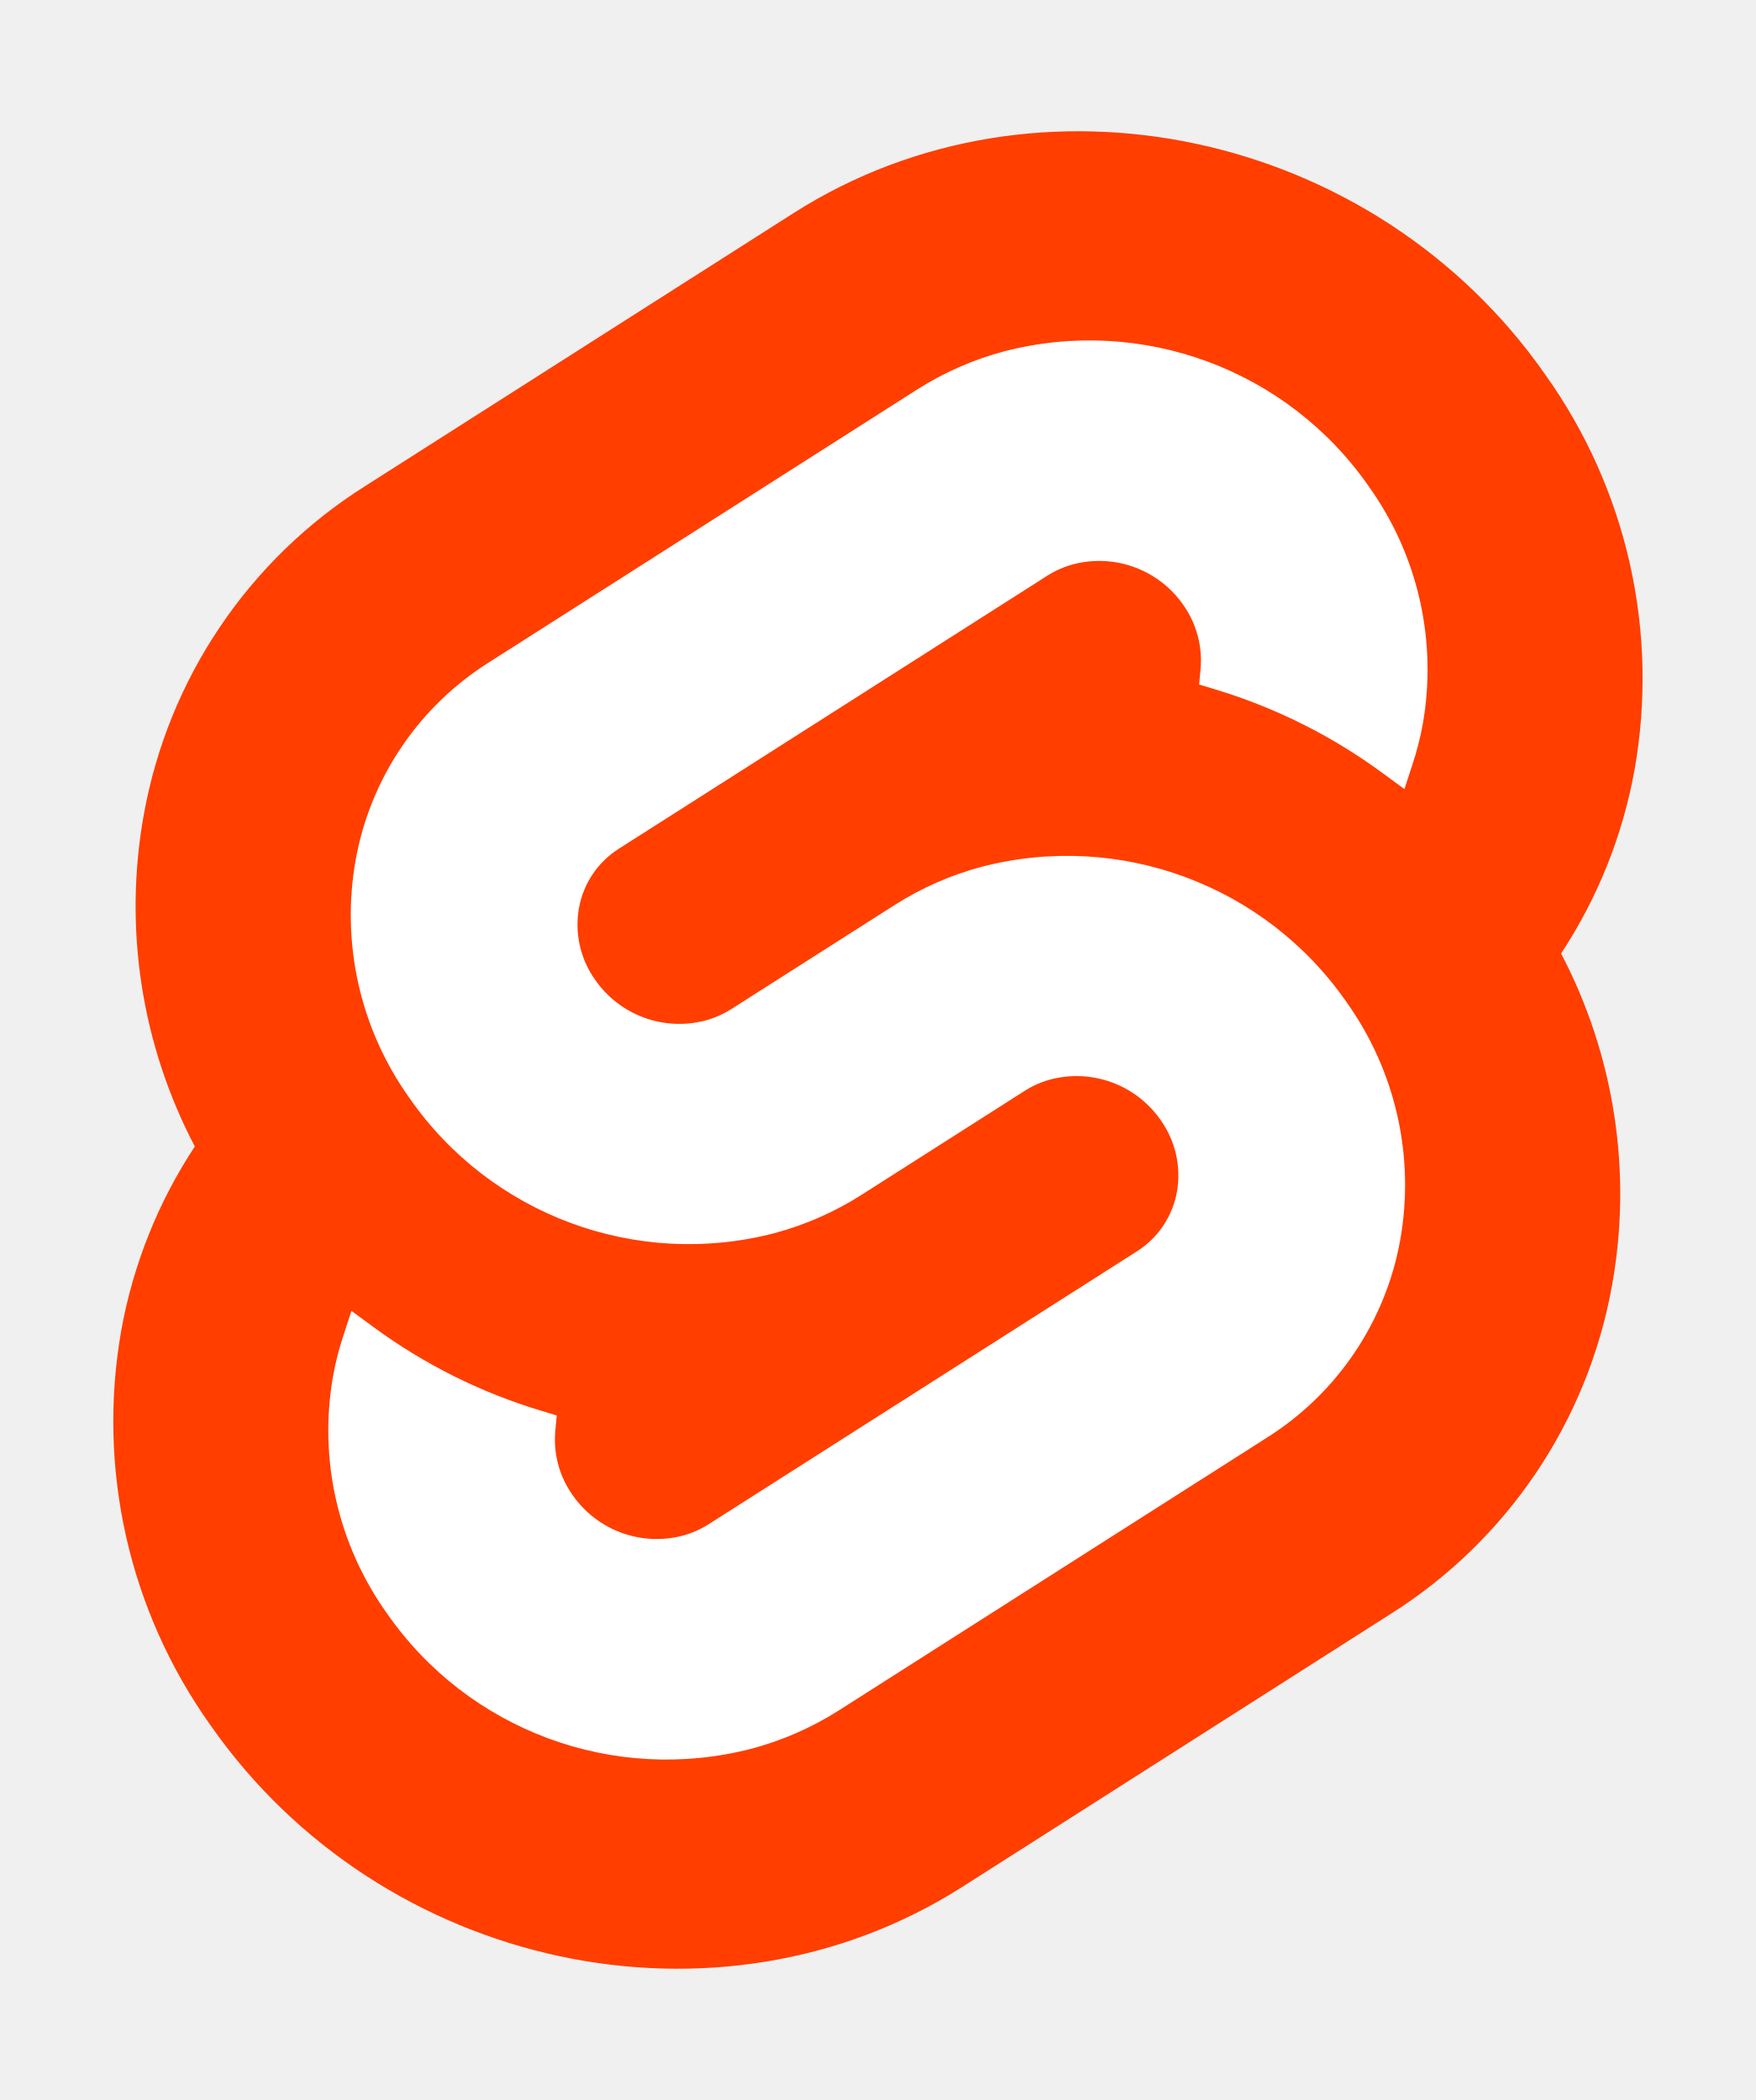
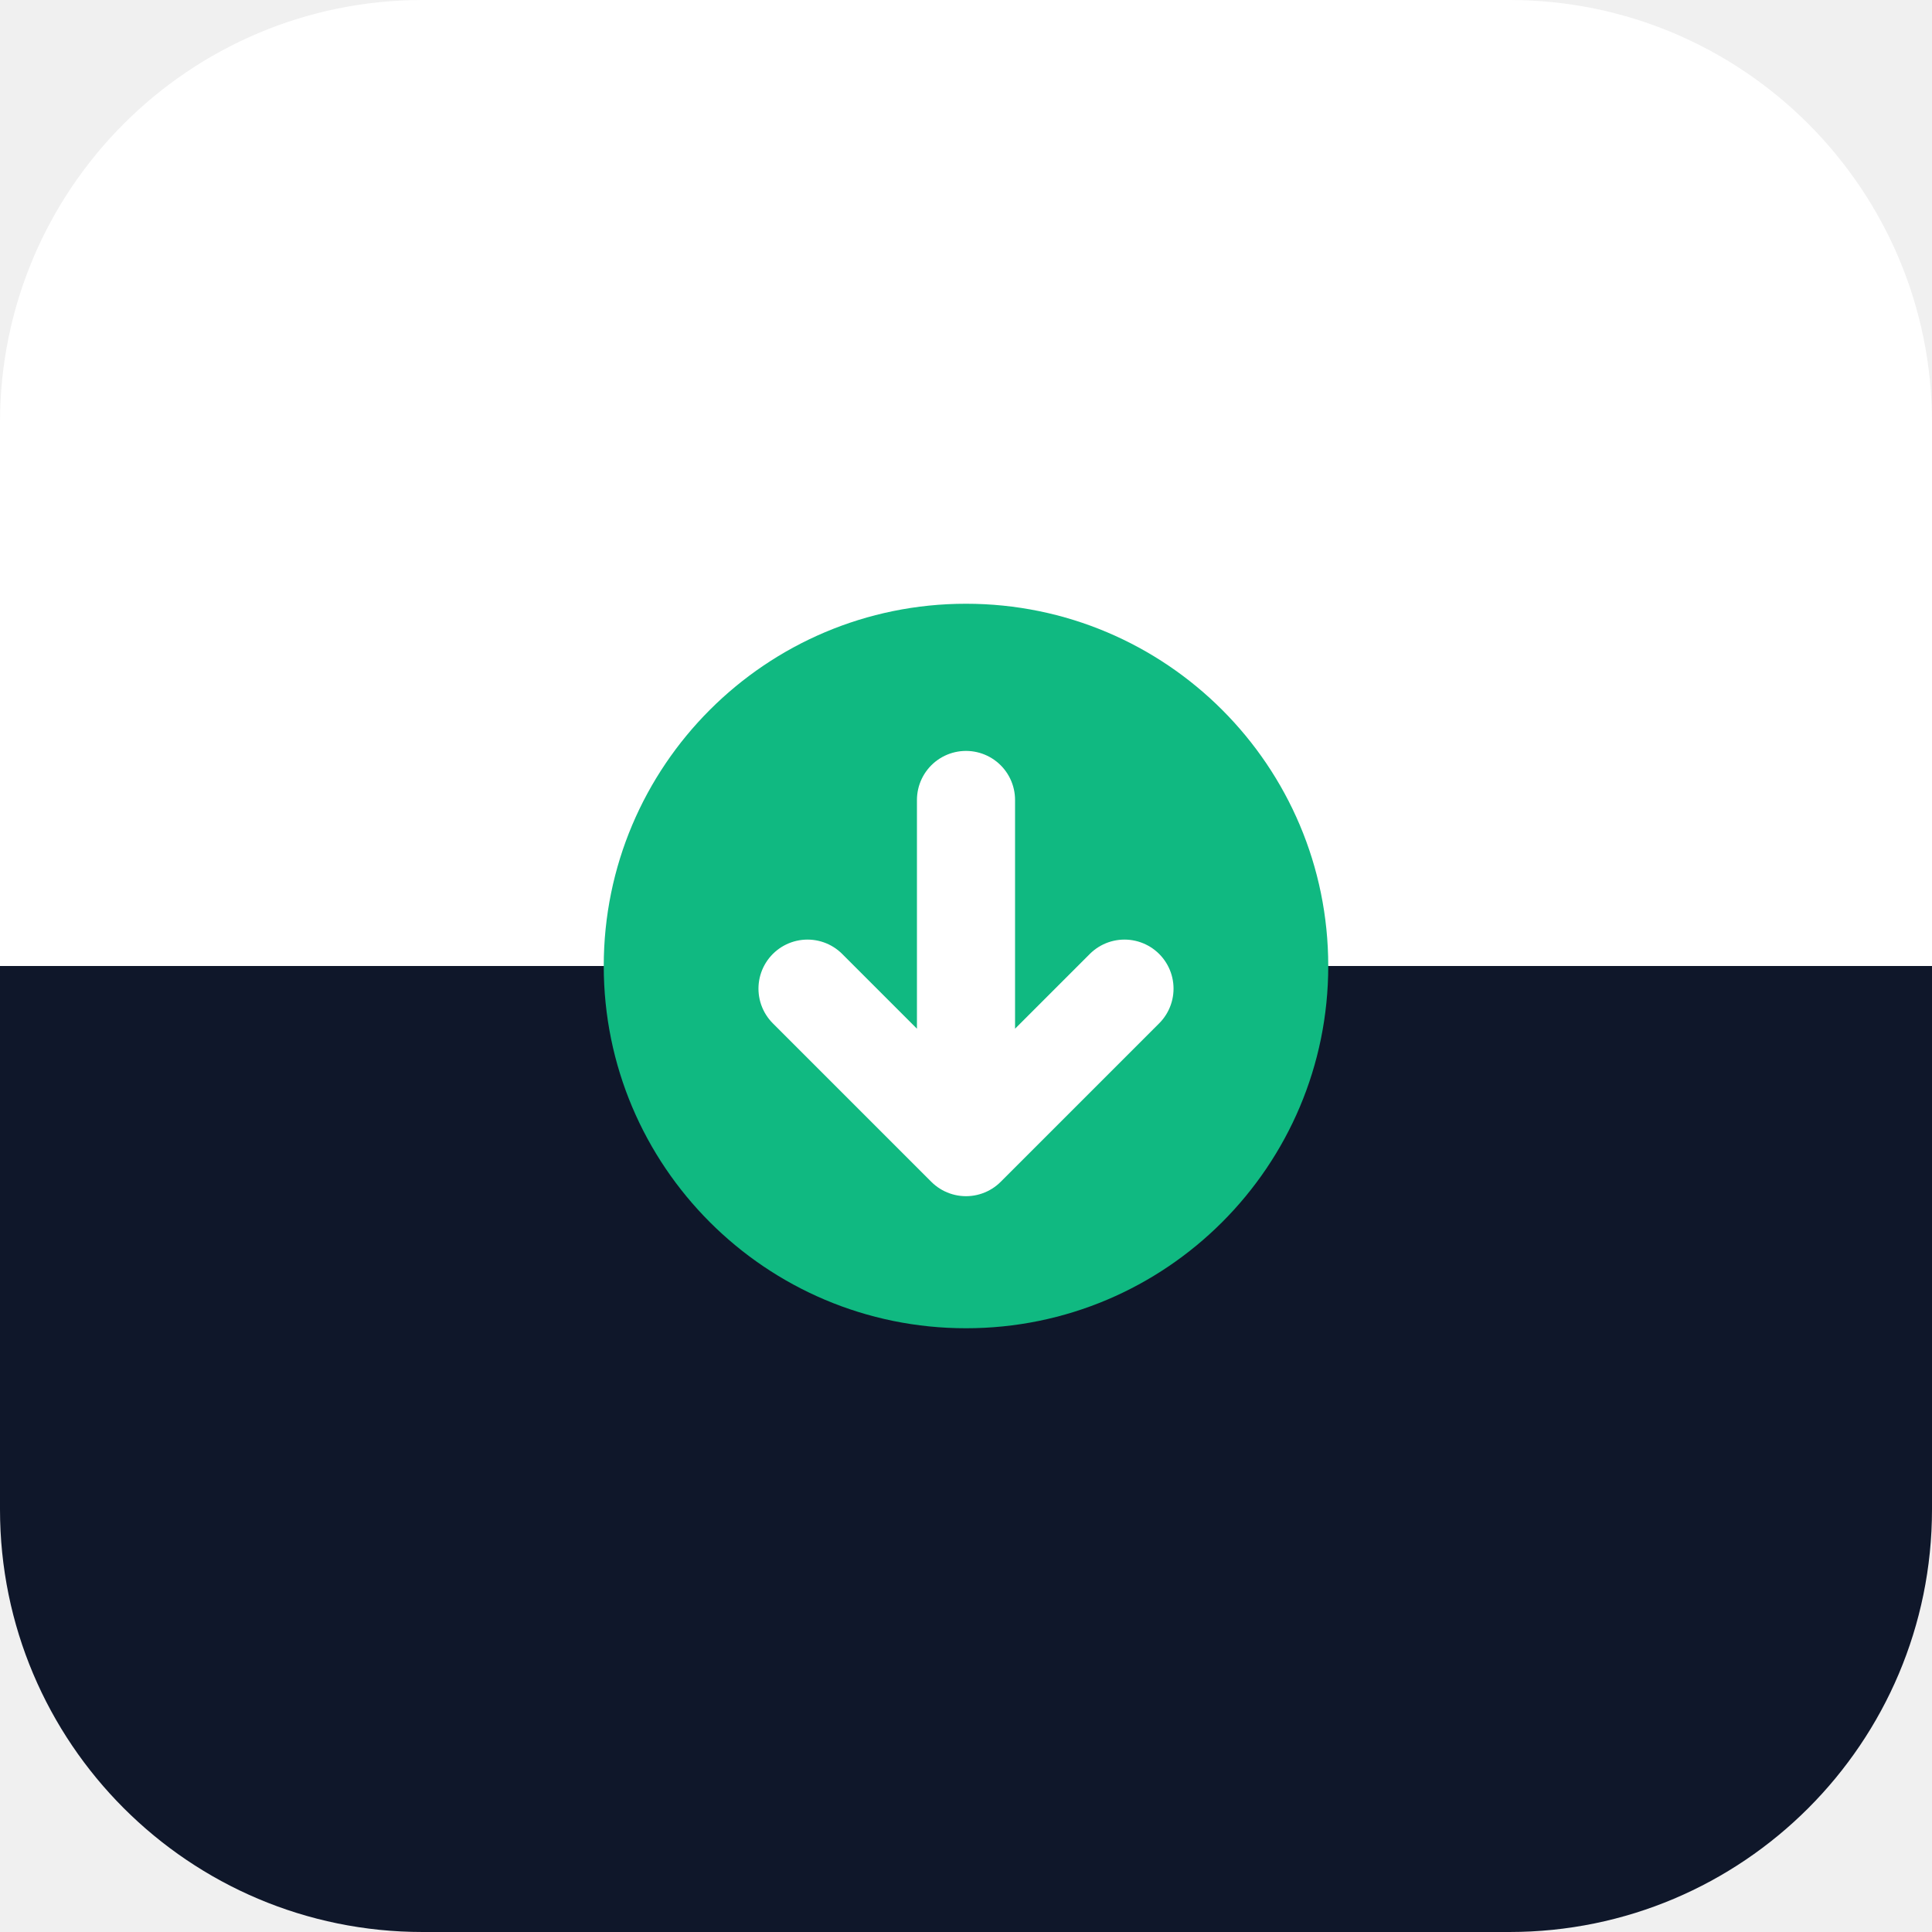
- <svg xmlns="http://www.w3.org/2000/svg" width="107" height="128" viewBox="0 0 107 128">
-   <path d="M94.157 22.819c-10.4-14.885-30.94-19.297-45.792-9.835L22.282 29.608A29.92 29.92 0 0 0 8.764 49.65a31.5 31.5 0 0 0 3.108 20.231 30 30 0 0 0-4.477 11.183 31.9 31.9 0 0 0 5.448 24.116c10.402 14.887 30.942 19.297 45.791 9.835l26.083-16.624A29.92 29.92 0 0 0 98.235 78.35a31.53 31.53 0 0 0-3.105-20.232 30 30 0 0 0 4.474-11.182 31.88 31.88 0 0 0-5.447-24.116" style="fill:#ff3e00" />
-   <path d="M45.817 106.582a20.72 20.72 0 0 1-22.237-8.243 19.17 19.17 0 0 1-3.277-14.503 18 18 0 0 1 .624-2.435l.49-1.498 1.337.981a33.6 33.6 0 0 0 10.203 5.098l.97.294-.09.968a5.85 5.85 0 0 0 1.052 3.878 6.24 6.24 0 0 0 6.695 2.485 5.8 5.8 0 0 0 1.603-.704L69.27 76.28a5.43 5.43 0 0 0 2.45-3.631 5.8 5.8 0 0 0-.987-4.371 6.24 6.24 0 0 0-6.698-2.487 5.7 5.7 0 0 0-1.6.704l-9.953 6.345a19 19 0 0 1-5.296 2.326 20.72 20.72 0 0 1-22.237-8.243 19.17 19.17 0 0 1-3.277-14.502 17.99 17.99 0 0 1 8.13-12.052l26.081-16.623a19 19 0 0 1 5.3-2.329 20.72 20.72 0 0 1 22.237 8.243 19.17 19.17 0 0 1 3.277 14.503 18 18 0 0 1-.624 2.435l-.49 1.498-1.337-.98a33.6 33.6 0 0 0-10.203-5.1l-.97-.294.09-.968a5.86 5.86 0 0 0-1.052-3.878 6.24 6.24 0 0 0-6.696-2.485 5.8 5.8 0 0 0-1.602.704L37.73 51.72a5.42 5.42 0 0 0-2.449 3.63 5.79 5.79 0 0 0 .986 4.372 6.24 6.24 0 0 0 6.698 2.486 5.8 5.8 0 0 0 1.602-.704l9.952-6.342a19 19 0 0 1 5.295-2.328 20.72 20.72 0 0 1 22.237 8.242 19.17 19.17 0 0 1 3.277 14.503 18 18 0 0 1-8.13 12.053l-26.081 16.622a19 19 0 0 1-5.3 2.328" style="fill:#fff" />
+ <svg xmlns="http://www.w3.org/2000/svg" width="512" height="512" viewBox="0 0 512 512">
+   <defs>
+     <clipPath id="round">
+       <rect width="512" height="512" rx="112" />
+     </clipPath>
+   </defs>
+   <g clip-path="url(#round)">
+     <rect width="512" height="256" fill="#ffffff" />
+     <rect y="256" width="512" height="256" fill="#0f172a" />
+     <circle cx="256" cy="256" r="96" fill="#10b981" />
+     <path d="M256 212 V300 M214 262 L256 304 L298 262" fill="none" stroke="#ffffff" stroke-width="26" stroke-linecap="round" stroke-linejoin="round" />
+   </g>
</svg>
